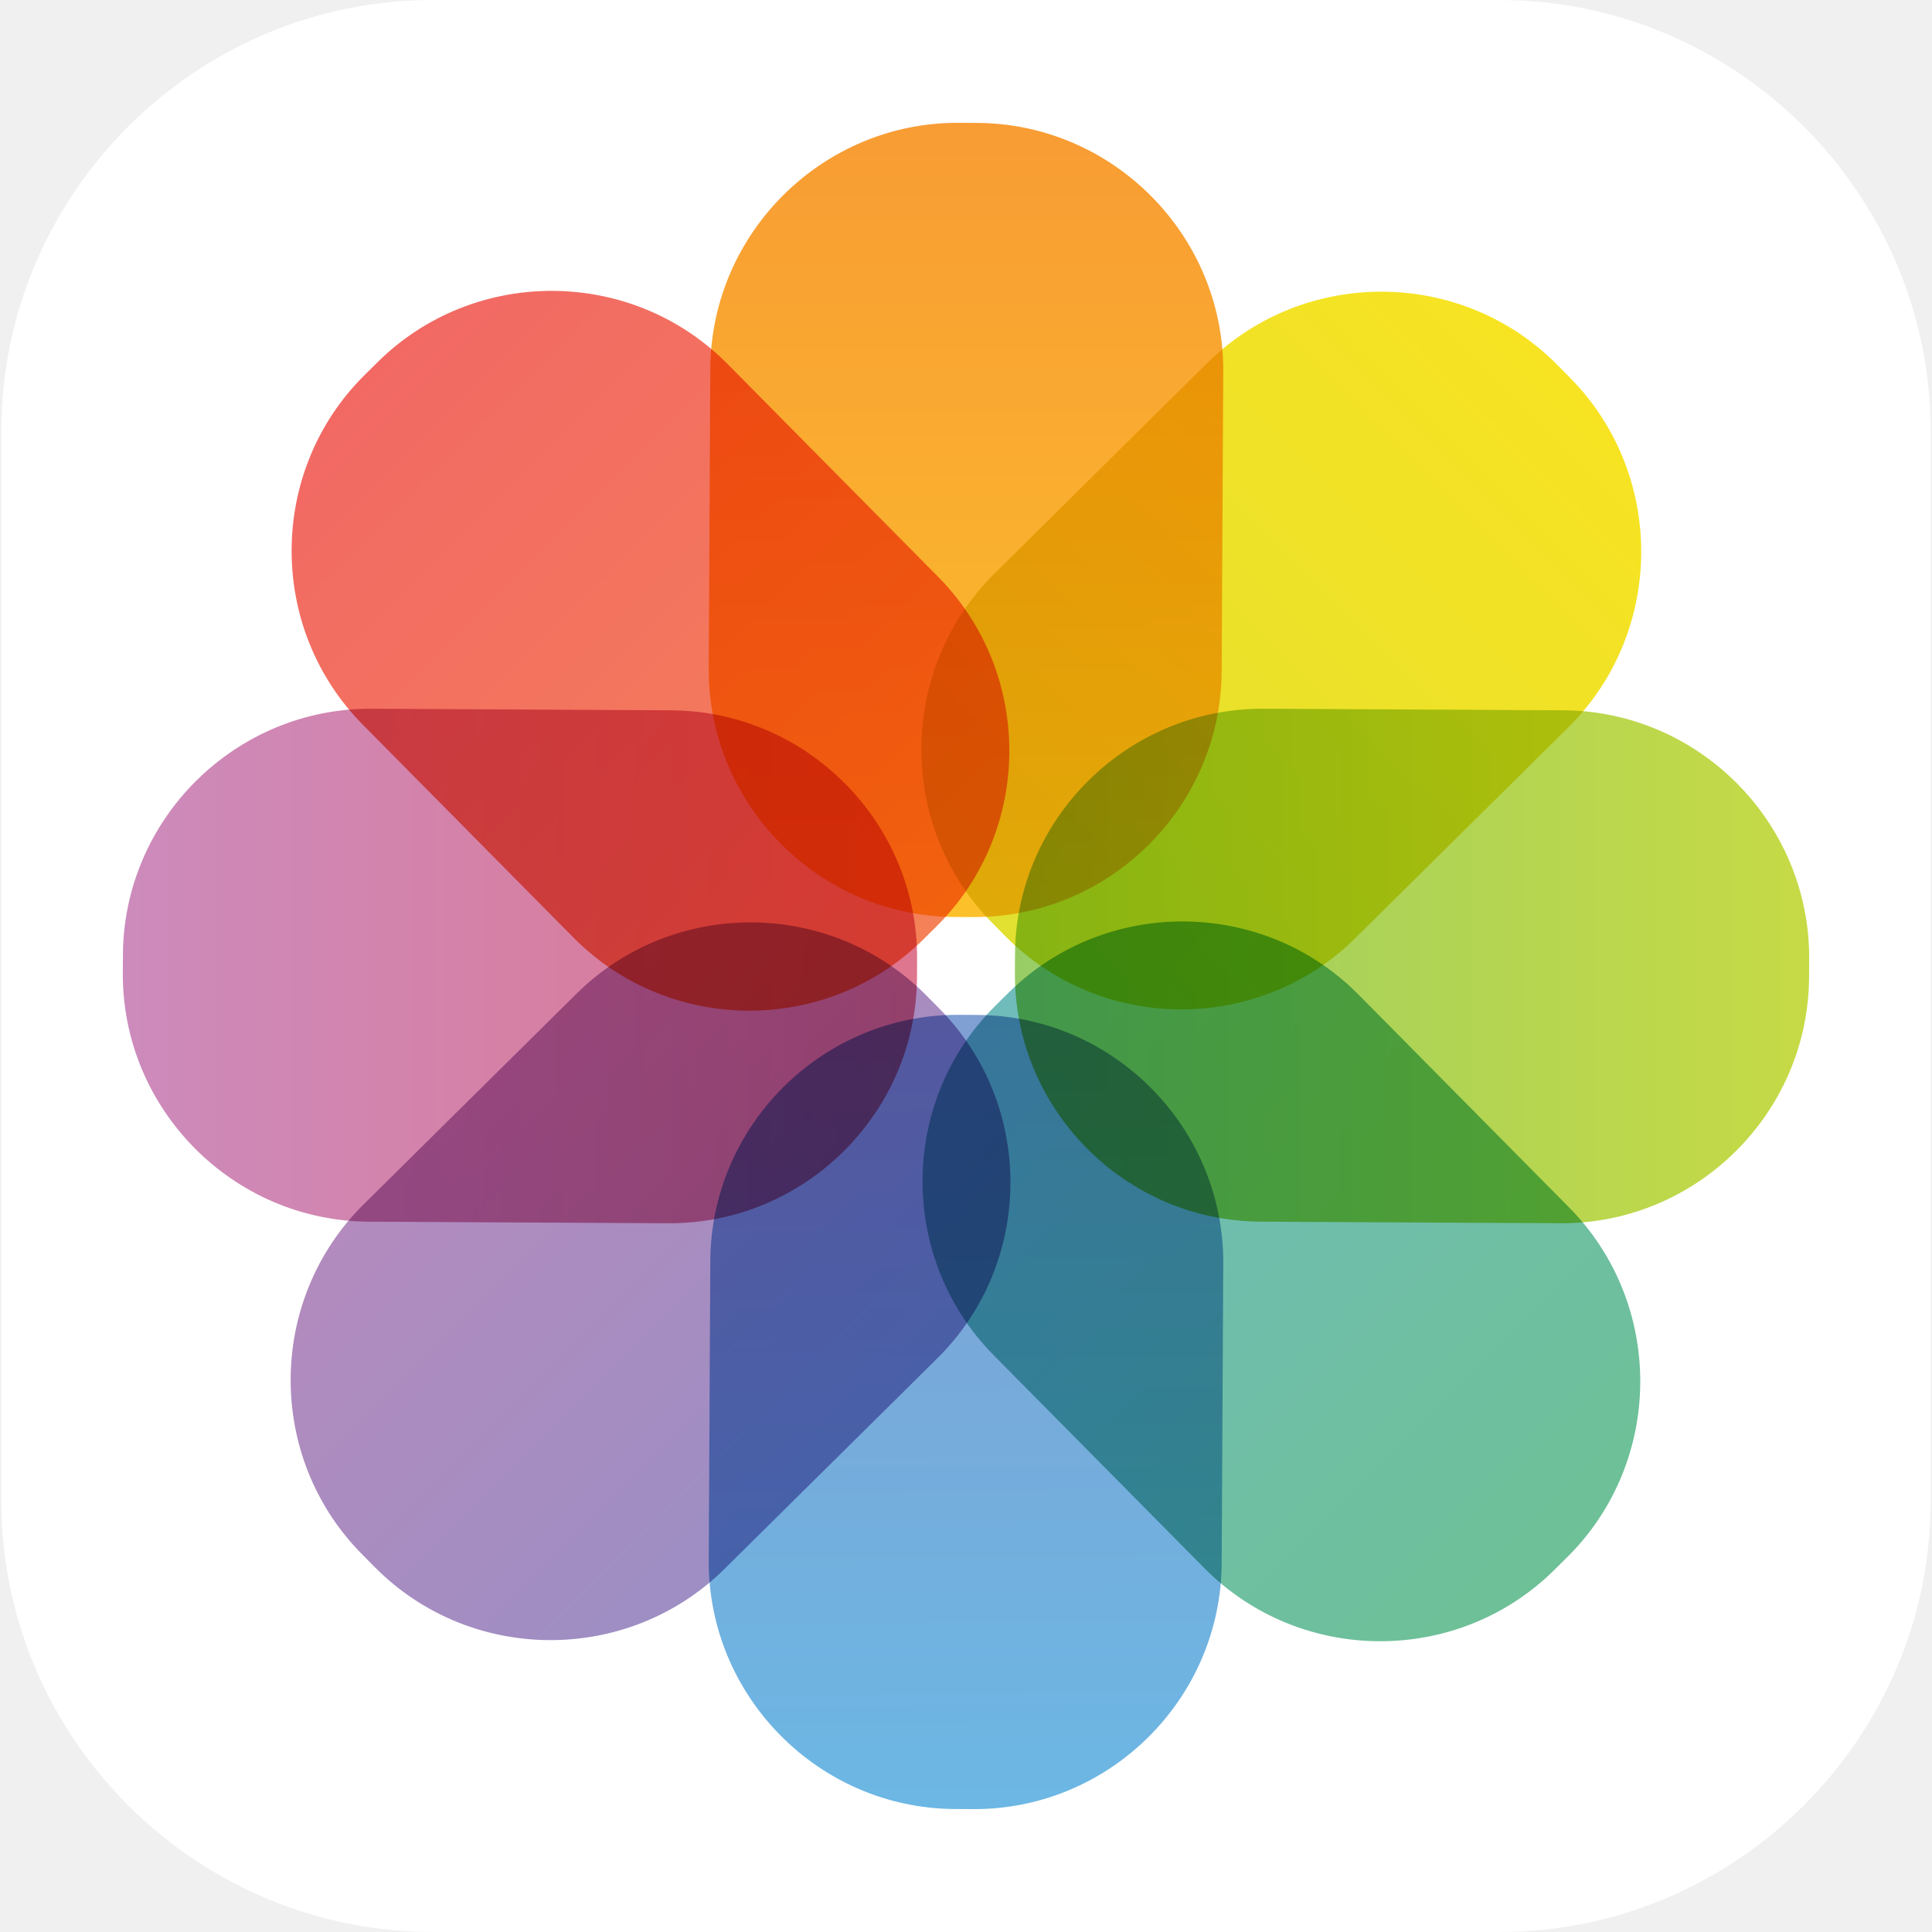
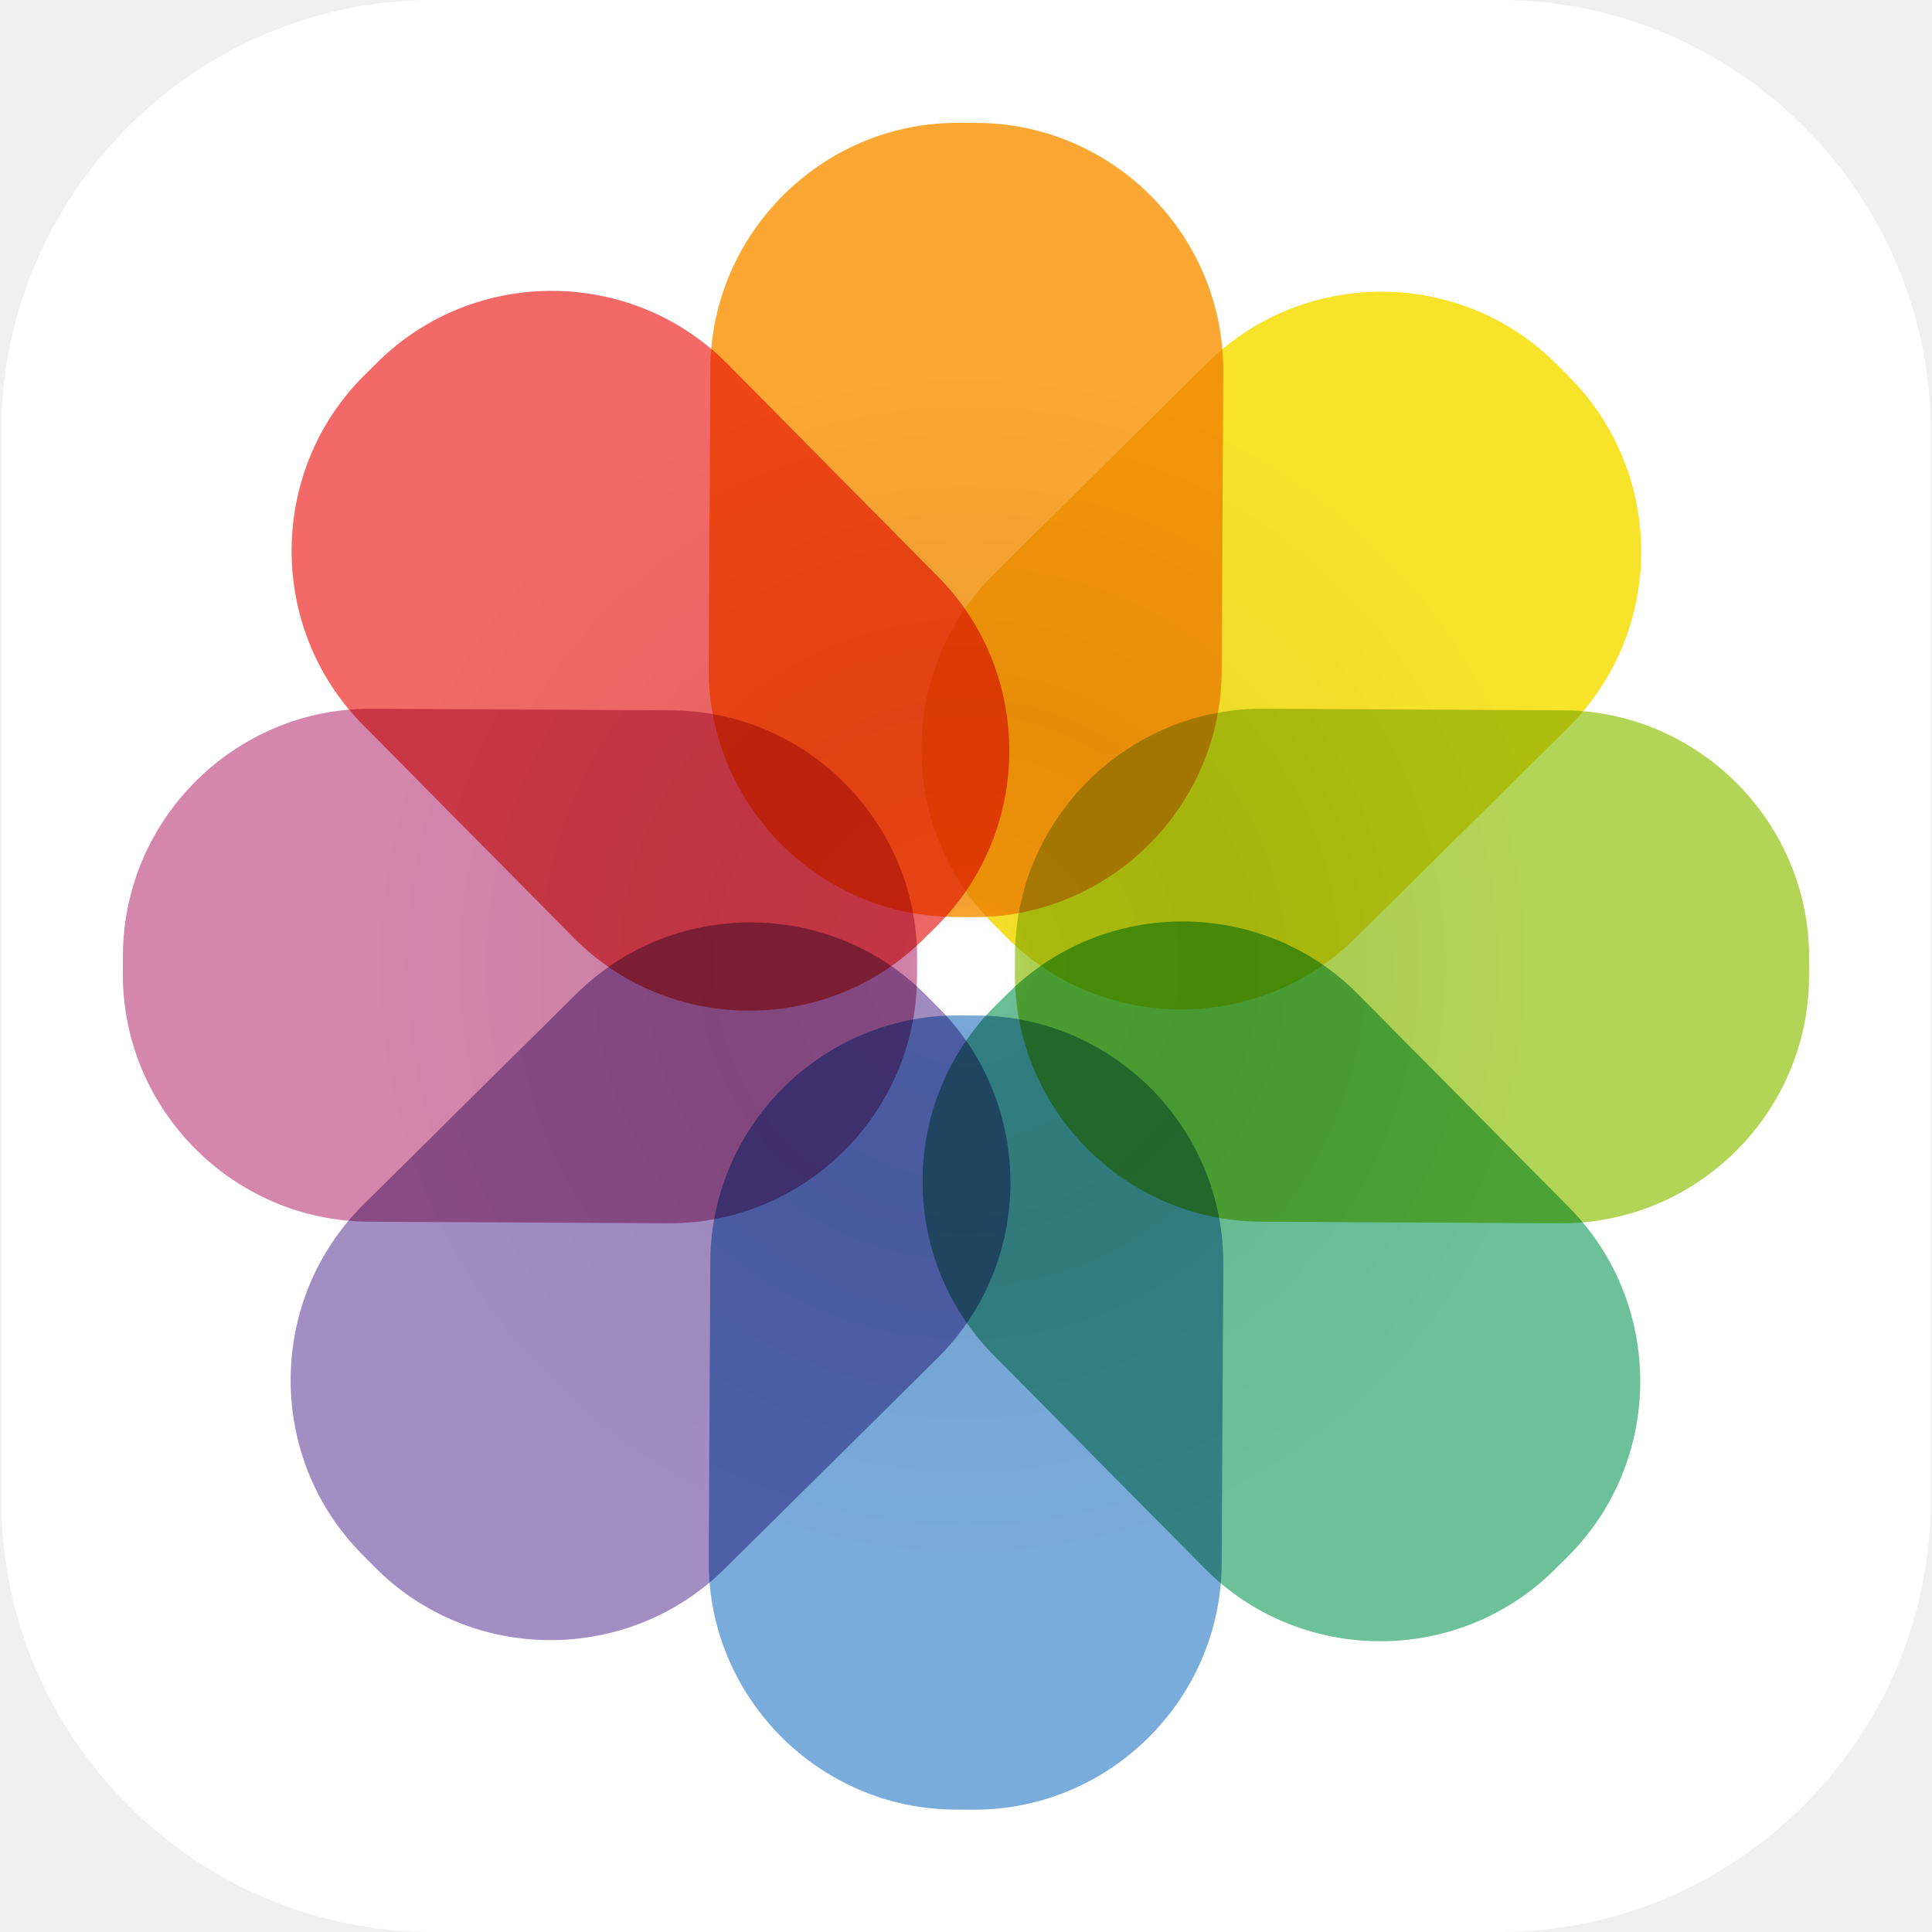
<svg xmlns="http://www.w3.org/2000/svg" xmlns:xlink="http://www.w3.org/1999/xlink" viewBox="0 0 335.84 335.836">
  <defs>
    <path id="a" d="M260.615 335.836H75.225c-41.25 0-75-33.75-75-75V75c0-41.25 33.75-75 75-75h185.39c41.25 0 75 33.75 75 75v185.836c0 41.25-33.75 75-75 75z" />
  </defs>
  <clipPath id="b">
    <use xlink:href="#a" overflow="visible" />
  </clipPath>
  <path clip-path="url(#b)" fill="#FFF" d="M0 0h335.84v335.836H0z" />
-   <linearGradient id="c" gradientUnits="userSpaceOnUse" x1="112.983" y1="-.733" x2="113.707" y2="137.334" gradientTransform="rotate(-44.7 167.715 91.042)">
-     <stop offset="0" stop-color="#f26964" />
-     <stop offset="1" stop-color="#f48157" />
-   </linearGradient>
-   <path clip-path="url(#b)" fill="url(#c)" style="mix-blend-mode:multiply" d="M162.751 161.073l-2.253 2.229c-16.811 16.635-44.175 16.491-60.81-.319l-36.613-36.999c-16.635-16.811-16.491-44.175.319-60.81l2.253-2.229c16.811-16.635 44.175-16.491 60.81.319l36.613 36.999c16.635 16.81 16.491 44.175-.319 60.81z" />
-   <linearGradient id="d" gradientUnits="userSpaceOnUse" x1="90.363" y1="-54.634" x2="91.088" y2="83.432" gradientTransform="rotate(-89.702 167.712 91.33)">
-     <stop offset="0" stop-color="#cc8bbc" />
-     <stop offset="1" stop-color="#df768f" />
-   </linearGradient>
-   <path clip-path="url(#b)" fill="url(#d)" style="mix-blend-mode:multiply" d="M159.419 166.696l-.017 3.169c-.124 23.65-19.575 42.898-43.225 42.774l-52.052-.273c-23.65-.124-42.898-19.575-42.774-43.225l.017-3.169c.124-23.65 19.575-42.898 43.225-42.774l52.052.273c23.65.124 42.899 19.575 42.774 43.225z" />
-   <linearGradient id="e" gradientUnits="userSpaceOnUse" x1="157.558" y1="-39.96" x2="68.117" y2="-39.491" gradientTransform="rotate(-134.7 167.718 91.448)">
-     <stop offset="0" stop-color="#b38bbe" />
-     <stop offset="1" stop-color="#9d8ec3" />
-   </linearGradient>
-   <path clip-path="url(#b)" fill="url(#e)" style="mix-blend-mode:multiply" d="M161.034 173.044l2.229 2.253c16.635 16.811 16.491 44.175-.319 60.81l-36.999 36.613c-16.811 16.635-44.175 16.491-60.81-.319l-2.229-2.253c-16.635-16.811-16.491-44.175.319-60.81l36.999-36.613c16.81-16.635 44.175-16.491 60.81.319z" />
-   <linearGradient id="f" gradientUnits="userSpaceOnUse" x1="167.965" y1="176.41" x2="168.689" y2="314.476" gradientTransform="translate(.883 -.879)">
-     <stop offset=".001" stop-color="#809fd2" />
-     <stop offset="1" stop-color="#6cb7e4" />
-   </linearGradient>
-   <path clip-path="url(#b)" fill="url(#f)" style="mix-blend-mode:multiply" d="M169.142 314.478l-3.169-.017c-23.65-.124-42.898-19.575-42.774-43.225l.273-52.052c.124-23.65 19.575-42.898 43.225-42.774l3.169.017c23.65.124 42.898 19.575 42.774 43.225l-.273 52.052c-.124 23.65-19.575 42.898-43.225 42.774z" />
-   <linearGradient id="g" gradientUnits="userSpaceOnUse" x1="271.561" y1="271.551" x2="173.931" y2="173.922">
-     <stop offset="0" stop-color="#6ec097" />
-     <stop offset="1" stop-color="#70bcbc" />
-   </linearGradient>
-   <path clip-path="url(#b)" fill="url(#g)" style="mix-blend-mode:multiply" d="M173.068 174.787l2.253-2.229c16.811-16.635 44.175-16.491 60.81.319l36.613 36.999c16.635 16.811 16.491 44.175-.319 60.81l-2.253 2.229c-16.811 16.635-44.175 16.491-60.81-.319l-36.613-36.999c-16.635-16.81-16.492-44.175.319-60.81z" />
-   <linearGradient id="h" gradientUnits="userSpaceOnUse" x1="243.137" y1="-55.436" x2="243.861" y2="82.63" gradientTransform="rotate(90.298 167.72 91.737)">
-     <stop offset="0" stop-color="#c6da45" />
-     <stop offset="1" stop-color="#98cd66" />
-   </linearGradient>
-   <path clip-path="url(#b)" fill="url(#h)" style="mix-blend-mode:multiply" d="M176.421 169.14l.017-3.169c.124-23.65 19.575-42.898 43.225-42.774l52.052.273c23.65.124 42.898 19.575 42.774 43.225l-.017 3.169c-.124 23.65-19.575 42.898-43.225 42.774l-52.052-.273c-23.65-.124-42.899-19.575-42.774-43.225z" />
-   <linearGradient id="i" gradientUnits="userSpaceOnUse" x1="173.917" y1="161.898" x2="271.546" y2="64.269">
-     <stop offset="0" stop-color="#e2e030" />
-     <stop offset="1" stop-color="#f7e322" />
-   </linearGradient>
-   <path clip-path="url(#b)" fill="url(#i)" style="mix-blend-mode:multiply" d="M174.782 162.762l-2.229-2.253c-16.635-16.811-16.491-44.175.319-60.81l36.999-36.613c16.811-16.635 44.175-16.491 60.81.319l2.229 2.253c16.635 16.811 16.491 44.175-.319 60.81l-36.999 36.613c-16.811 16.635-44.175 16.491-60.81-.319z" />
-   <linearGradient id="j" gradientUnits="userSpaceOnUse" x1="167.525" y1="23.651" x2="167.525" y2="161.704" gradientTransform="rotate(-180 167.716 91.533)">
-     <stop offset="0" stop-color="#fcc12a" />
-     <stop offset="1" stop-color="#f89c34" />
-   </linearGradient>
-   <path clip-path="url(#b)" fill="url(#j)" style="mix-blend-mode:multiply" d="M166.698 21.35l3.169.017c23.65.124 42.898 19.575 42.774 43.225l-.273 52.052c-.124 23.65-19.575 42.898-43.225 42.774l-3.169-.017c-23.65-.124-42.898-19.575-42.774-43.225l.273-52.052c.124-23.65 19.575-42.898 43.225-42.774z" />
+   <path clip-path="url(#b)" style="mix-blend-mode:multiply" fill="#F26967" d="M162.751 161.073l-2.253 2.229c-16.811 16.635-44.175 16.491-60.81-.319l-36.613-36.999c-16.635-16.811-16.491-44.175.319-60.81l2.253-2.229c16.811-16.635 44.175-16.491 60.81.319l36.613 36.999c16.635 16.81 16.491 44.175-.319 60.81z" />
+   <path clip-path="url(#b)" style="mix-blend-mode:multiply" fill="#D486AD" d="M159.419 166.696l-.017 3.169c-.124 23.65-19.575 42.898-43.225 42.774l-52.052-.273c-23.65-.124-42.898-19.575-42.774-43.225l.017-3.169c.124-23.65 19.575-42.898 43.225-42.774l52.052.273c23.65.124 42.899 19.575 42.774 43.225z" />
+   <path clip-path="url(#b)" style="mix-blend-mode:multiply" fill="#A38EC3" d="M161.034 173.044l2.229 2.253c16.635 16.811 16.491 44.175-.319 60.81l-36.999 36.613c-16.811 16.635-44.175 16.491-60.81-.319l-2.229-2.253c-16.635-16.811-16.491-44.175.319-60.81l36.999-36.613c16.81-16.635 44.175-16.491 60.81.319z" />
+   <path clip-path="url(#b)" style="mix-blend-mode:multiply" fill="#79ABDB" d="M169.142 314.578l-3.169-.017c-23.65-.124-42.898-19.575-42.774-43.225l.273-52.052c.124-23.65 19.575-42.898 43.225-42.774l3.169.017c23.65.124 42.898 19.575 42.774 43.225l-.273 52.052c-.124 23.65-19.575 42.898-43.225 42.774z" />
+   <path clip-path="url(#b)" style="mix-blend-mode:multiply" fill="#6CC198" d="M173.068 174.787l2.253-2.229c16.811-16.635 44.175-16.491 60.81.319l36.613 36.999c16.635 16.811 16.491 44.175-.319 60.81l-2.253 2.229c-16.811 16.635-44.175 16.491-60.81-.319l-36.613-36.999c-16.635-16.81-16.492-44.175.319-60.81z" />
+   <path clip-path="url(#b)" style="mix-blend-mode:multiply" fill="#B3D557" d="M176.421 169.14l.017-3.169c.124-23.65 19.575-42.898 43.225-42.774l52.052.273c23.65.124 42.898 19.575 42.774 43.225l-.017 3.169c-.124 23.65-19.575 42.898-43.225 42.774l-52.052-.273c-23.65-.124-42.899-19.575-42.774-43.225z" />
+   <path clip-path="url(#b)" style="mix-blend-mode:multiply" fill="#F8E32B" d="M174.782 162.762l-2.229-2.253c-16.635-16.811-16.491-44.175.319-60.81l36.999-36.613c16.811-16.635 44.175-16.491 60.81.319l2.229 2.253c16.635 16.811 16.491 44.175-.319 60.81l-36.999 36.613c-16.811 16.635-44.175 16.491-60.81-.319z" />
+   <path clip-path="url(#b)" style="mix-blend-mode:multiply" fill="#FAA733" d="M166.698 21.35l3.169.017c23.65.124 42.898 19.575 42.774 43.225l-.273 52.052c-.124 23.65-19.575 42.898-43.225 42.774l-3.169-.017c-23.65-.124-42.898-19.575-42.774-43.225l.273-52.052c.124-23.65 19.575-42.898 43.225-42.774z" />
+   <radialGradient id="c" cx="25.255" cy="25.255" r="25.255" gradientTransform="matrix(6.649 0 0 6.6489 0 0)" gradientUnits="userSpaceOnUse">
+     <stop offset=".04" stop-opacity="0" />
+     <stop offset=".07" stop-opacity=".03" />
+     <stop offset=".27" stop-opacity=".05" />
+     <stop offset=".62" stop-opacity="0" />
+   </radialGradient>
+   <path clip-path="url(#b)" fill="url(#c)" d="M0 0h335.84v335.836H0z" />
</svg>
